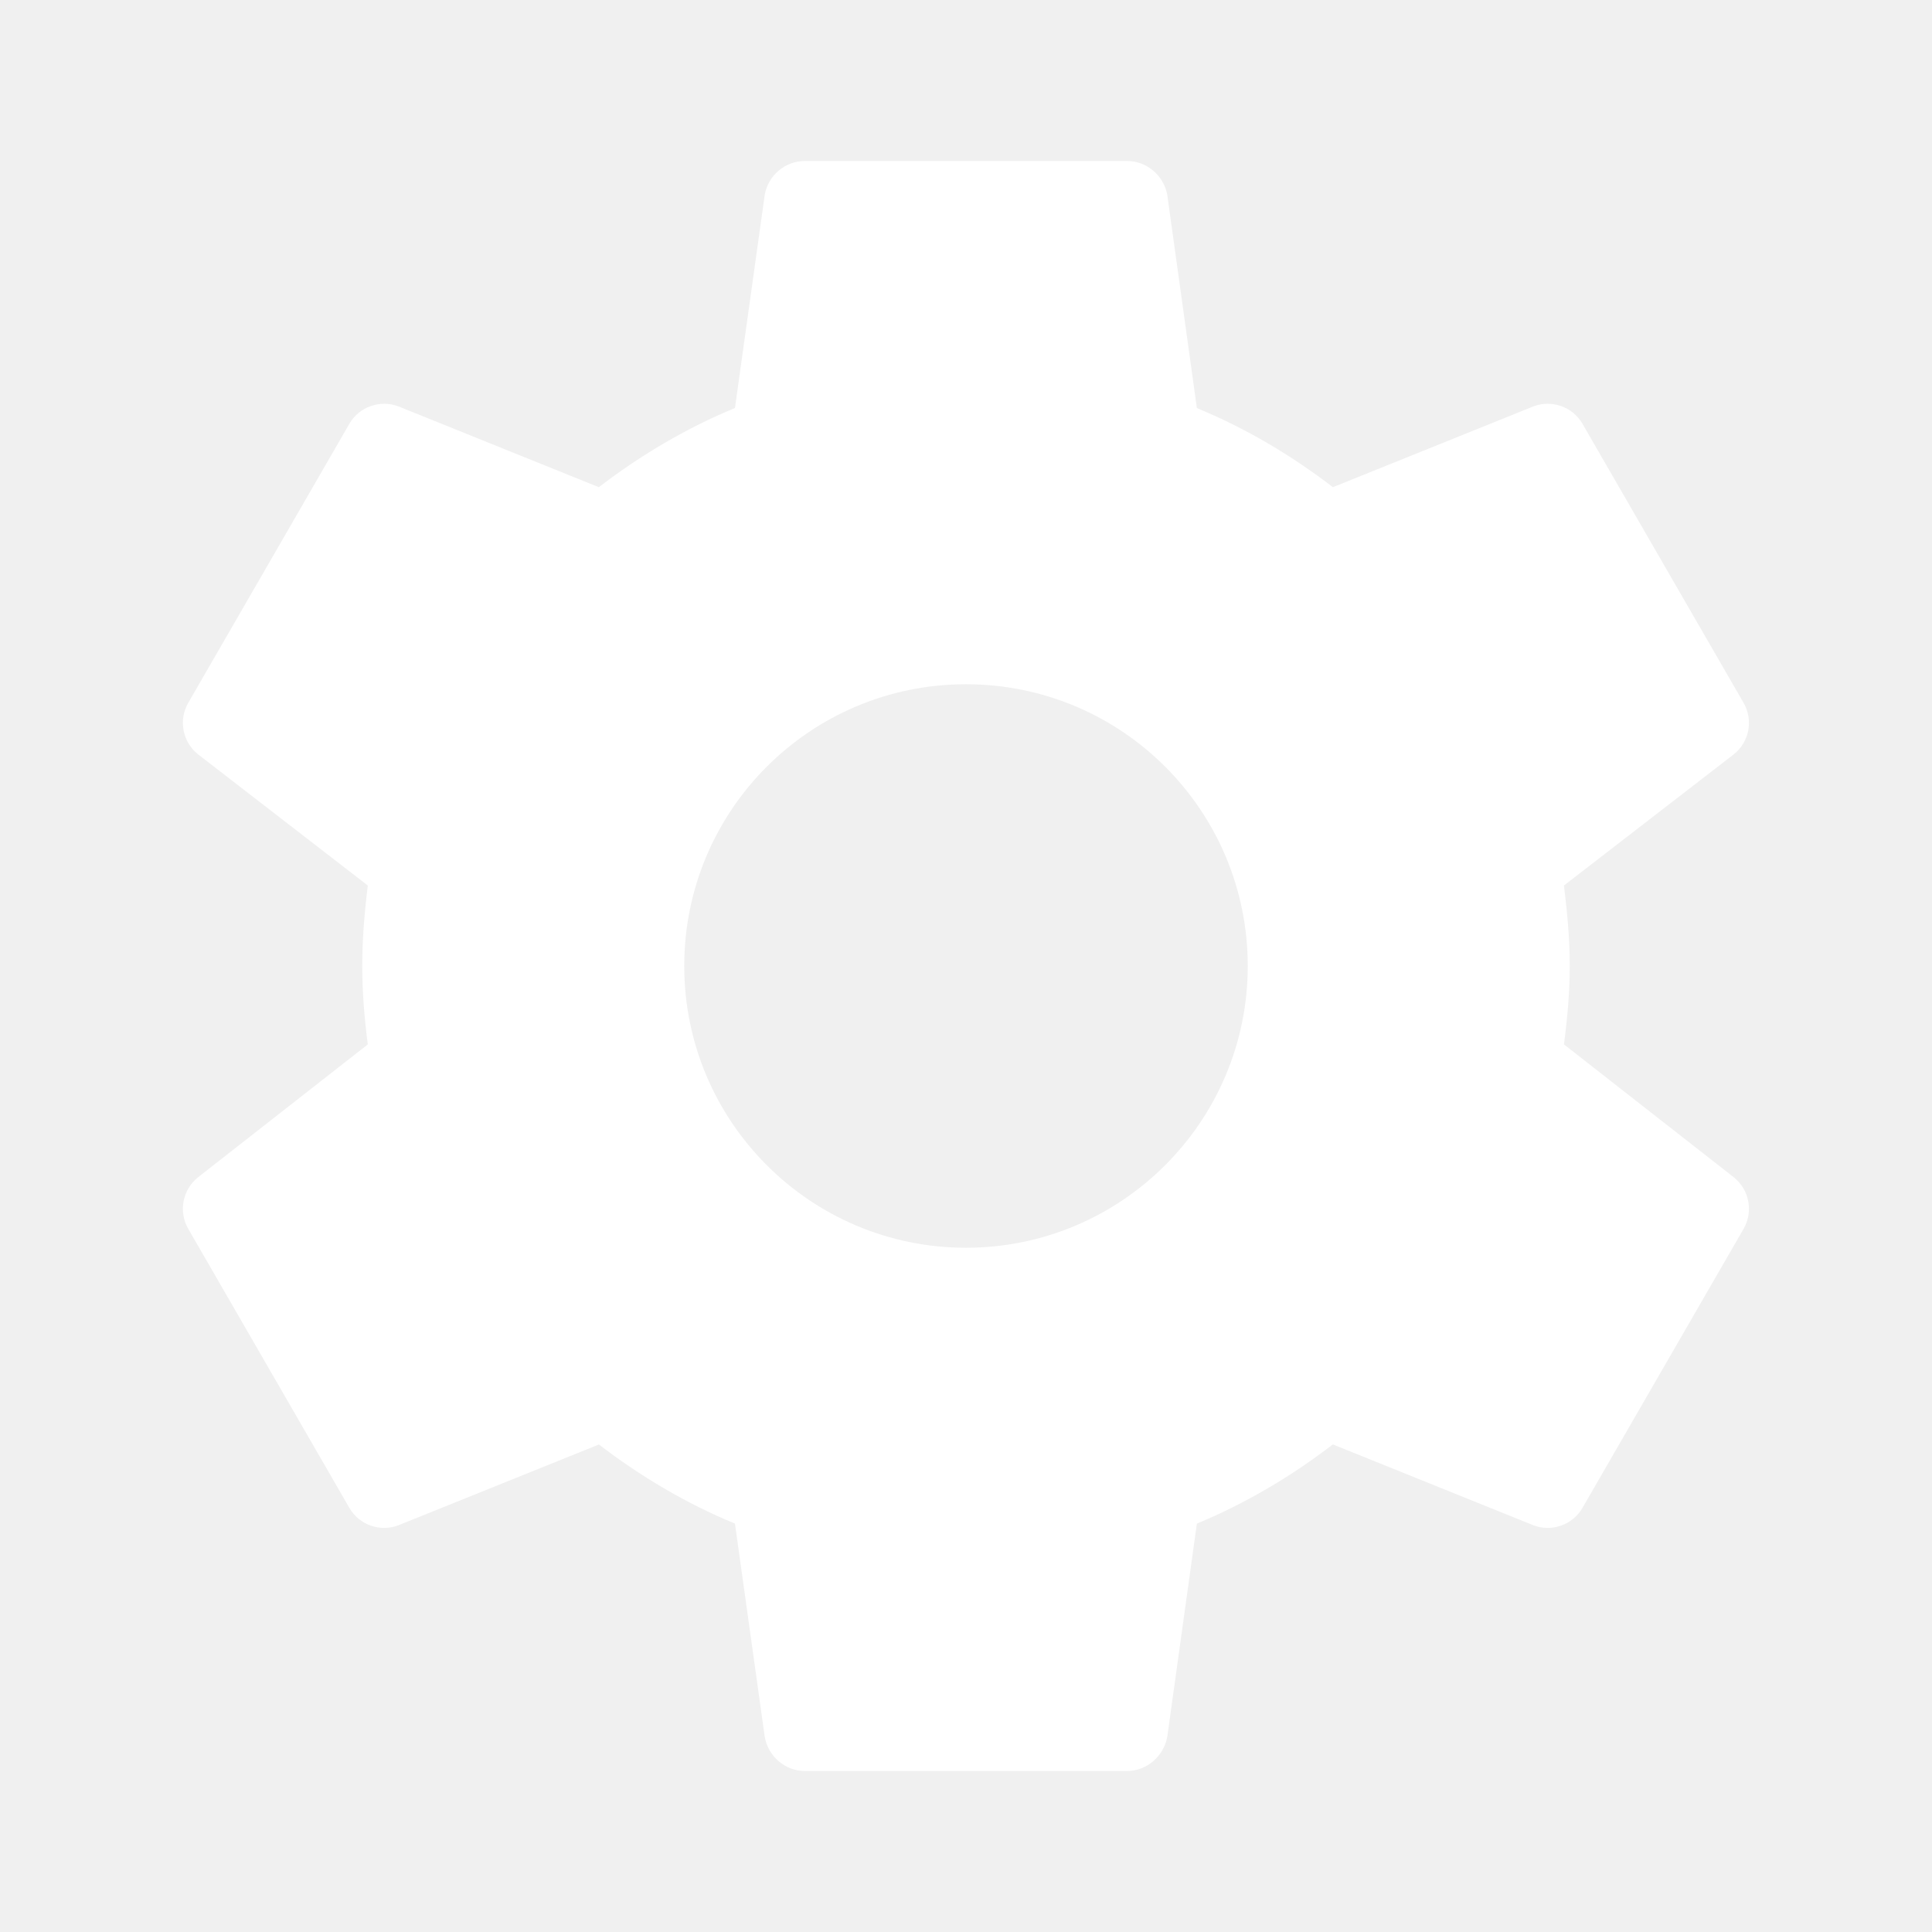
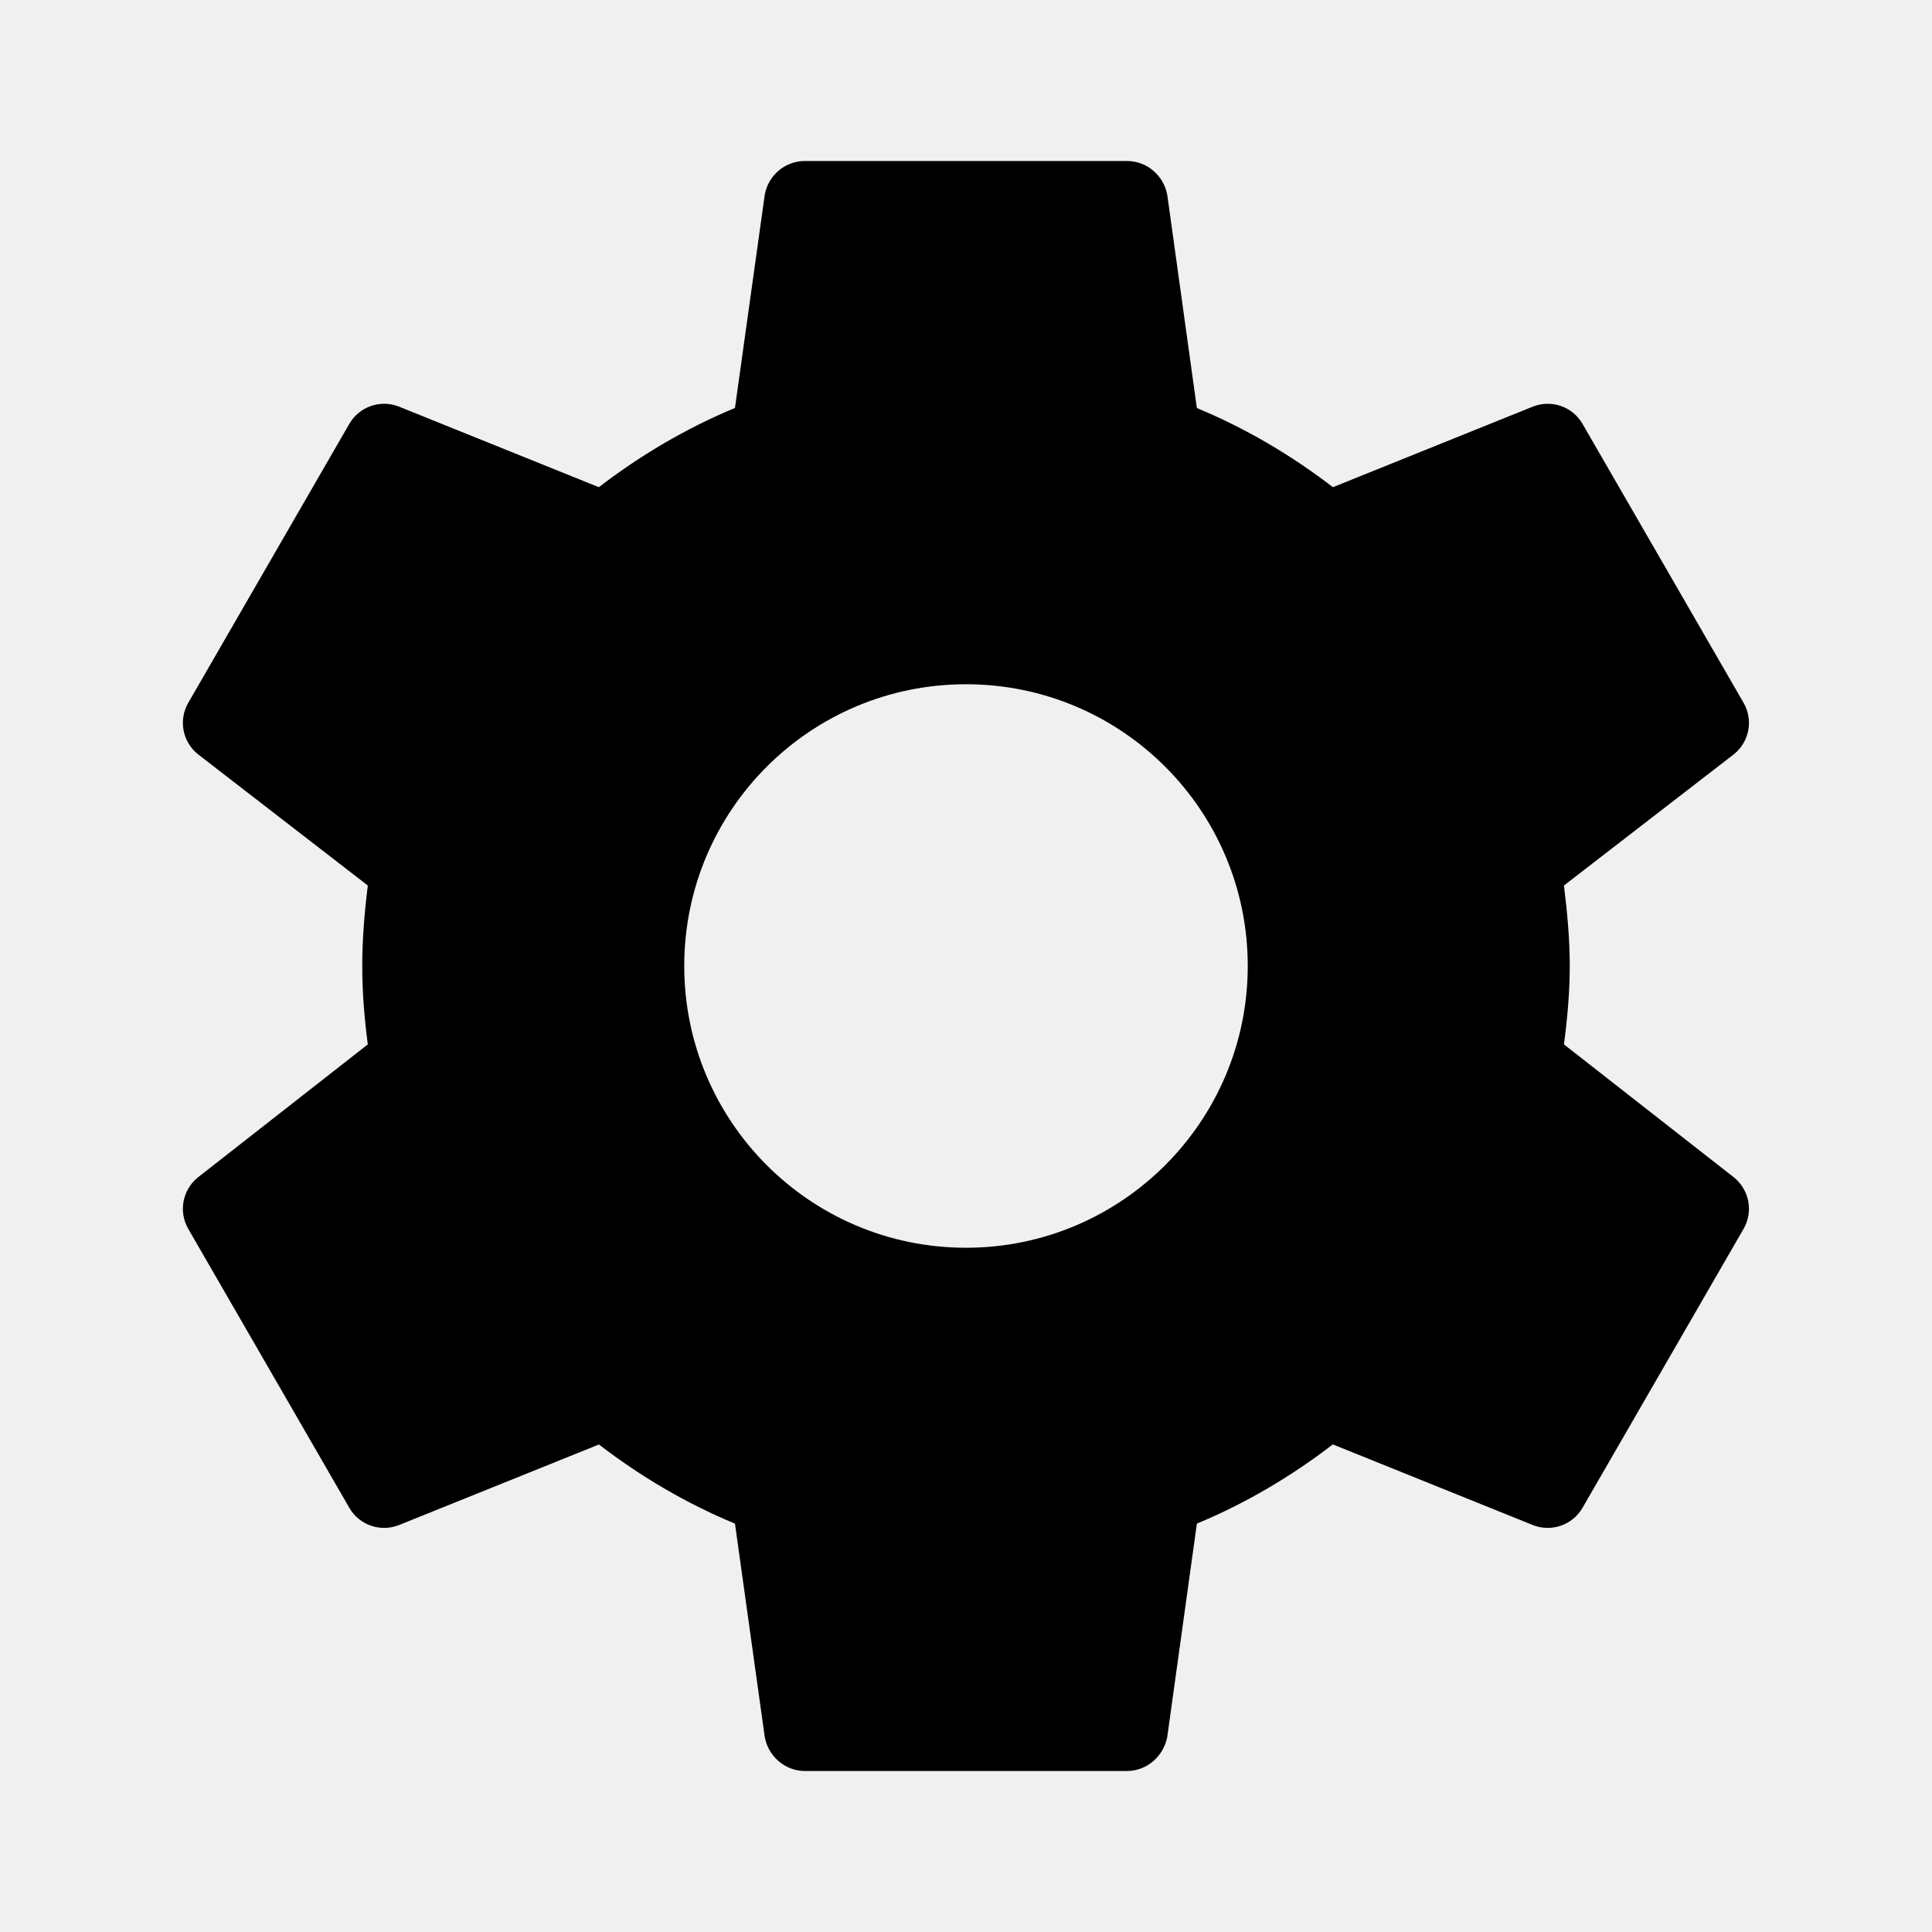
<svg xmlns="http://www.w3.org/2000/svg" version="1.1" width="24" height="24" viewBox="0 0 24.00 24.00">
-   <path fill="white" d="M12 15.5C10.066 15.5 8.5 13.931 8.5 12C8.5 10.065 10.066 8.5 12 8.5C13.932 8.5 15.5 10.065 15.5 12C15.5 13.931 13.932 15.5 12 15.5ZM19.428 12.974C19.47 12.653 19.5 12.329 19.5 12C19.5 11.667 19.47 11.343 19.428 11L21.541 9.368C21.729 9.216 21.784 8.946 21.659 8.73L19.659 5.266C19.535 5.05 19.273 4.962 19.047 5.049L16.558 6.052C16.042 5.656 15.477 5.321 14.868 5.069L14.5 2.419C14.455 2.181 14.248 2 14 2L10 2C9.749 2 9.543 2.181 9.5 2.419L9.13 5.068C8.52 5.321 7.955 5.656 7.439 6.052L4.951 5.049C4.725 4.962 4.463 5.05 4.339 5.266L2.339 8.73C2.214 8.946 2.269 9.216 2.457 9.368L4.569 11C4.527 11.342 4.5 11.667 4.5 12C4.5 12.329 4.527 12.654 4.569 12.974L2.457 14.627C2.269 14.78 2.214 15.05 2.339 15.266L4.339 18.73C4.463 18.946 4.725 19.034 4.951 18.947L7.44 17.944C7.956 18.34 8.521 18.675 9.13 18.927L9.5 21.577C9.543 21.815 9.749 22 10 22L14 22C14.248 22 14.455 21.815 14.5 21.577L14.868 18.927C15.476 18.674 16.041 18.34 16.557 17.943L19.047 18.947C19.273 19.034 19.535 18.946 19.659 18.73L21.659 15.266C21.784 15.05 21.729 14.78 21.541 14.627L19.428 12.974Z" />
+   <path d="M12 15.5C10.066 15.5 8.5 13.931 8.5 12C8.5 10.065 10.066 8.5 12 8.5C13.932 8.5 15.5 10.065 15.5 12C15.5 13.931 13.932 15.5 12 15.5ZM19.428 12.974C19.47 12.653 19.5 12.329 19.5 12C19.5 11.667 19.47 11.343 19.428 11L21.541 9.368C21.729 9.216 21.784 8.946 21.659 8.73L19.659 5.266C19.535 5.05 19.273 4.962 19.047 5.049L16.558 6.052C16.042 5.656 15.477 5.321 14.868 5.069L14.5 2.419C14.455 2.181 14.248 2 14 2L10 2C9.749 2 9.543 2.181 9.5 2.419L9.13 5.068C8.52 5.321 7.955 5.656 7.439 6.052L4.951 5.049C4.725 4.962 4.463 5.05 4.339 5.266L2.339 8.73C2.214 8.946 2.269 9.216 2.457 9.368L4.569 11C4.527 11.342 4.5 11.667 4.5 12C4.5 12.329 4.527 12.654 4.569 12.974L2.457 14.627C2.269 14.78 2.214 15.05 2.339 15.266L4.339 18.73C4.463 18.946 4.725 19.034 4.951 18.947L7.44 17.944C7.956 18.34 8.521 18.675 9.13 18.927L9.5 21.577C9.543 21.815 9.749 22 10 22L14 22C14.248 22 14.455 21.815 14.5 21.577L14.868 18.927C15.476 18.674 16.041 18.34 16.557 17.943L19.047 18.947C19.273 19.034 19.535 18.946 19.659 18.73L21.659 15.266C21.784 15.05 21.729 14.78 21.541 14.627L19.428 12.974Z" />
</svg>
